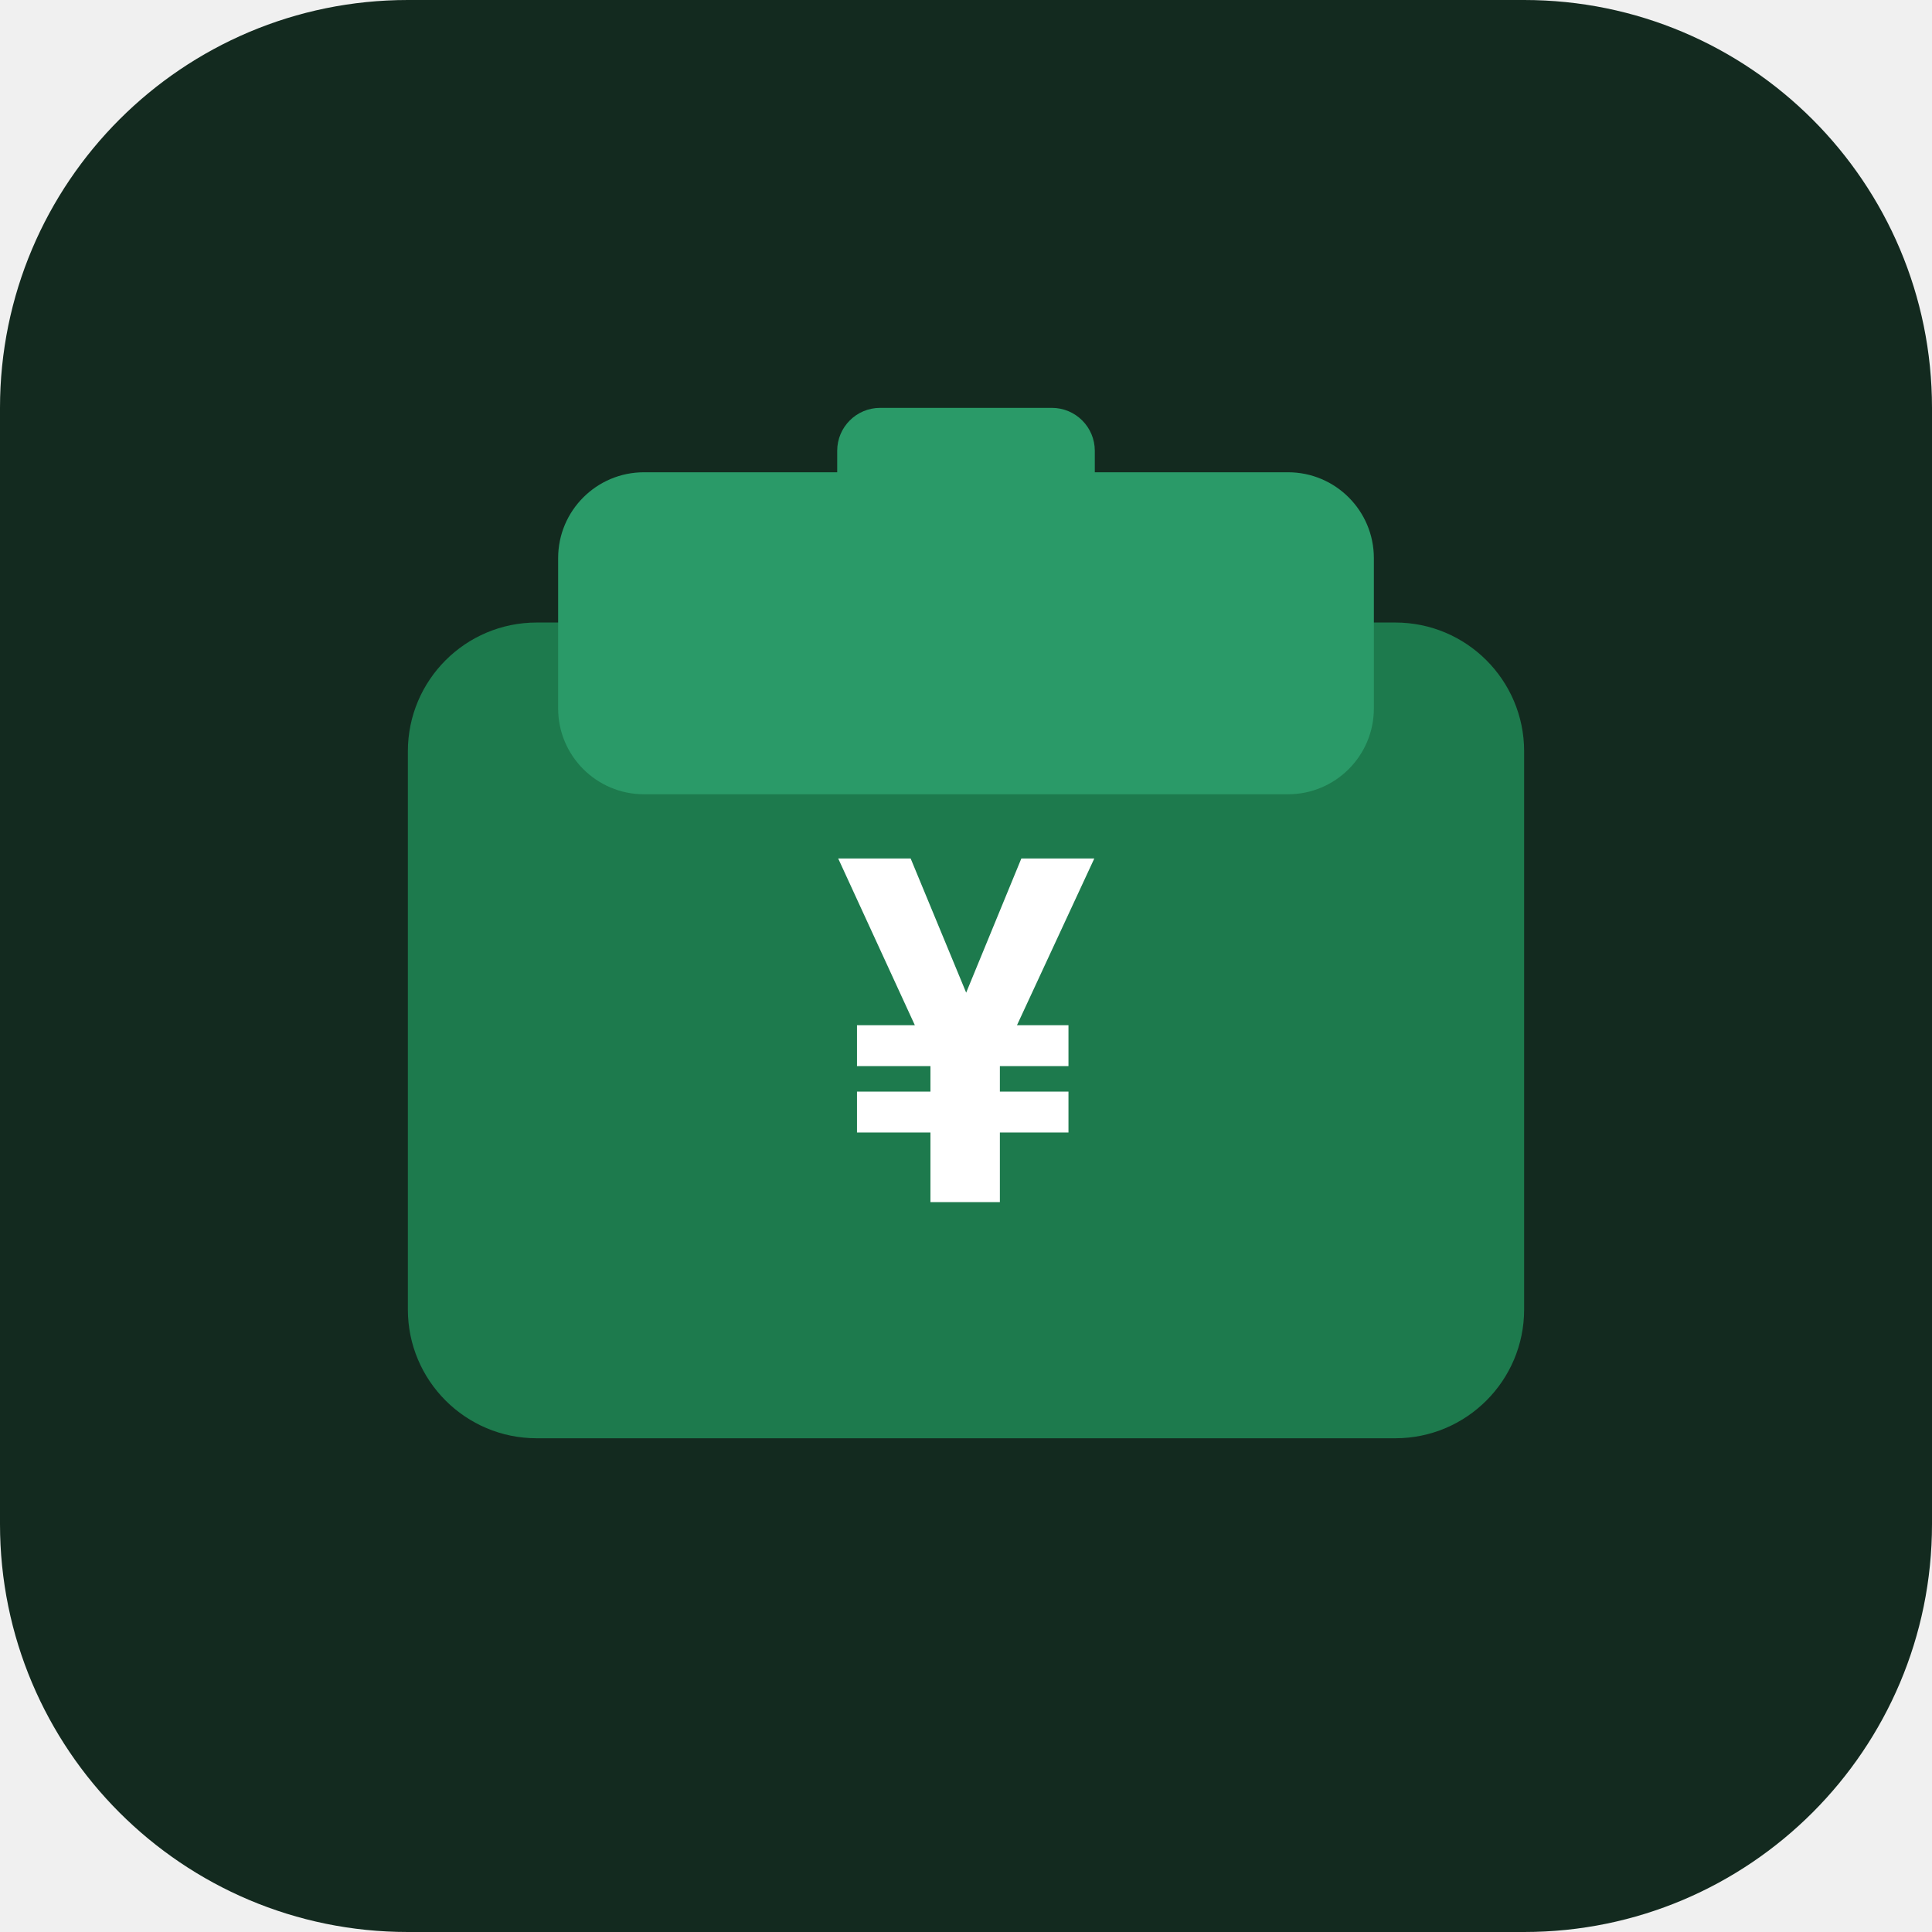
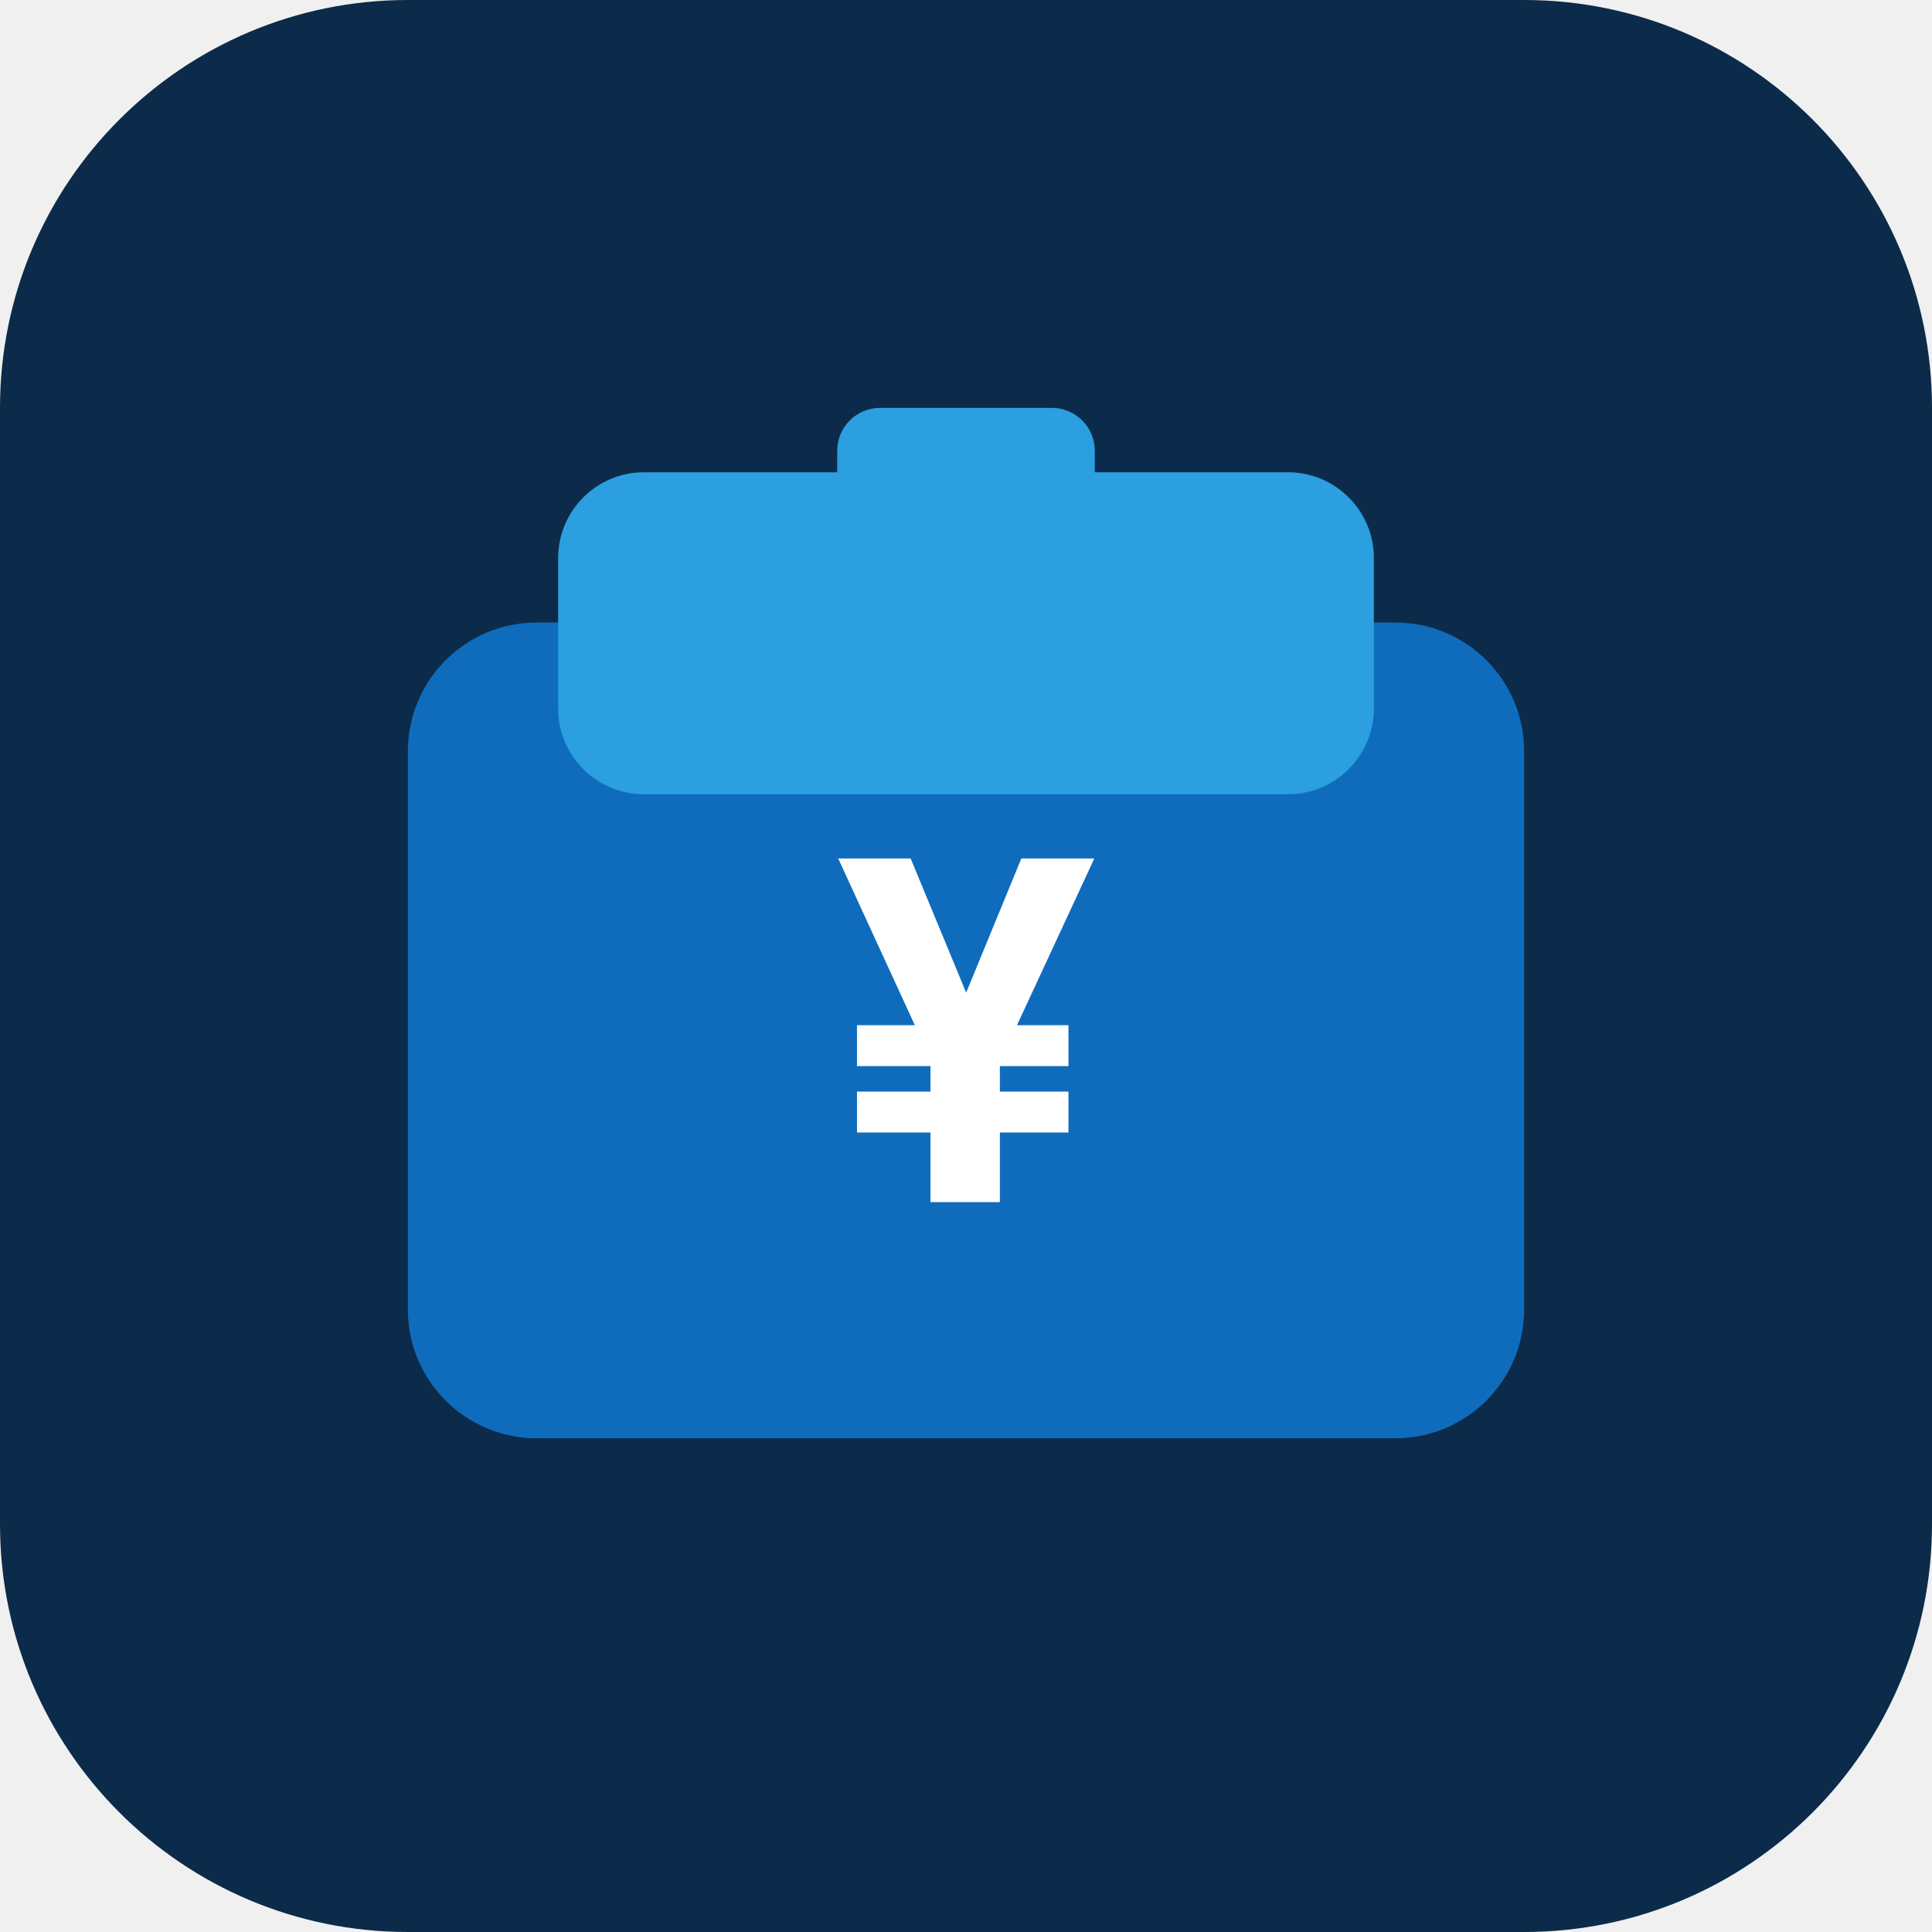
<svg xmlns="http://www.w3.org/2000/svg" viewBox="0 0 180 180">
-   <rect width="180" height="180" rx="38" fill="#132a1f" />
-   <rect x="38" y="58" width="104" height="76" rx="12" fill="#1d7a4d" />
-   <rect x="52" y="44" width="76" height="30" rx="8" fill="#2a9a68" />
-   <rect x="78" y="38" width="24" height="14" rx="4" fill="#2a9a68" />
+   <rect width="180" height="180" rx="38" fill="#0c2b4a" />
+   <rect x="38" y="58" width="104" height="76" rx="12" fill="#0f6cbd" />
+   <rect x="52" y="44" width="76" height="30" rx="8" fill="#2b9fe0" />
+   <rect x="78" y="38" width="24" height="14" rx="4" fill="#2b9fe0" />
  <text x="90" y="112" font-family="-apple-system,'PingFang SC',sans-serif" font-size="44" font-weight="700" fill="#ffffff" text-anchor="middle">¥</text>
</svg>
